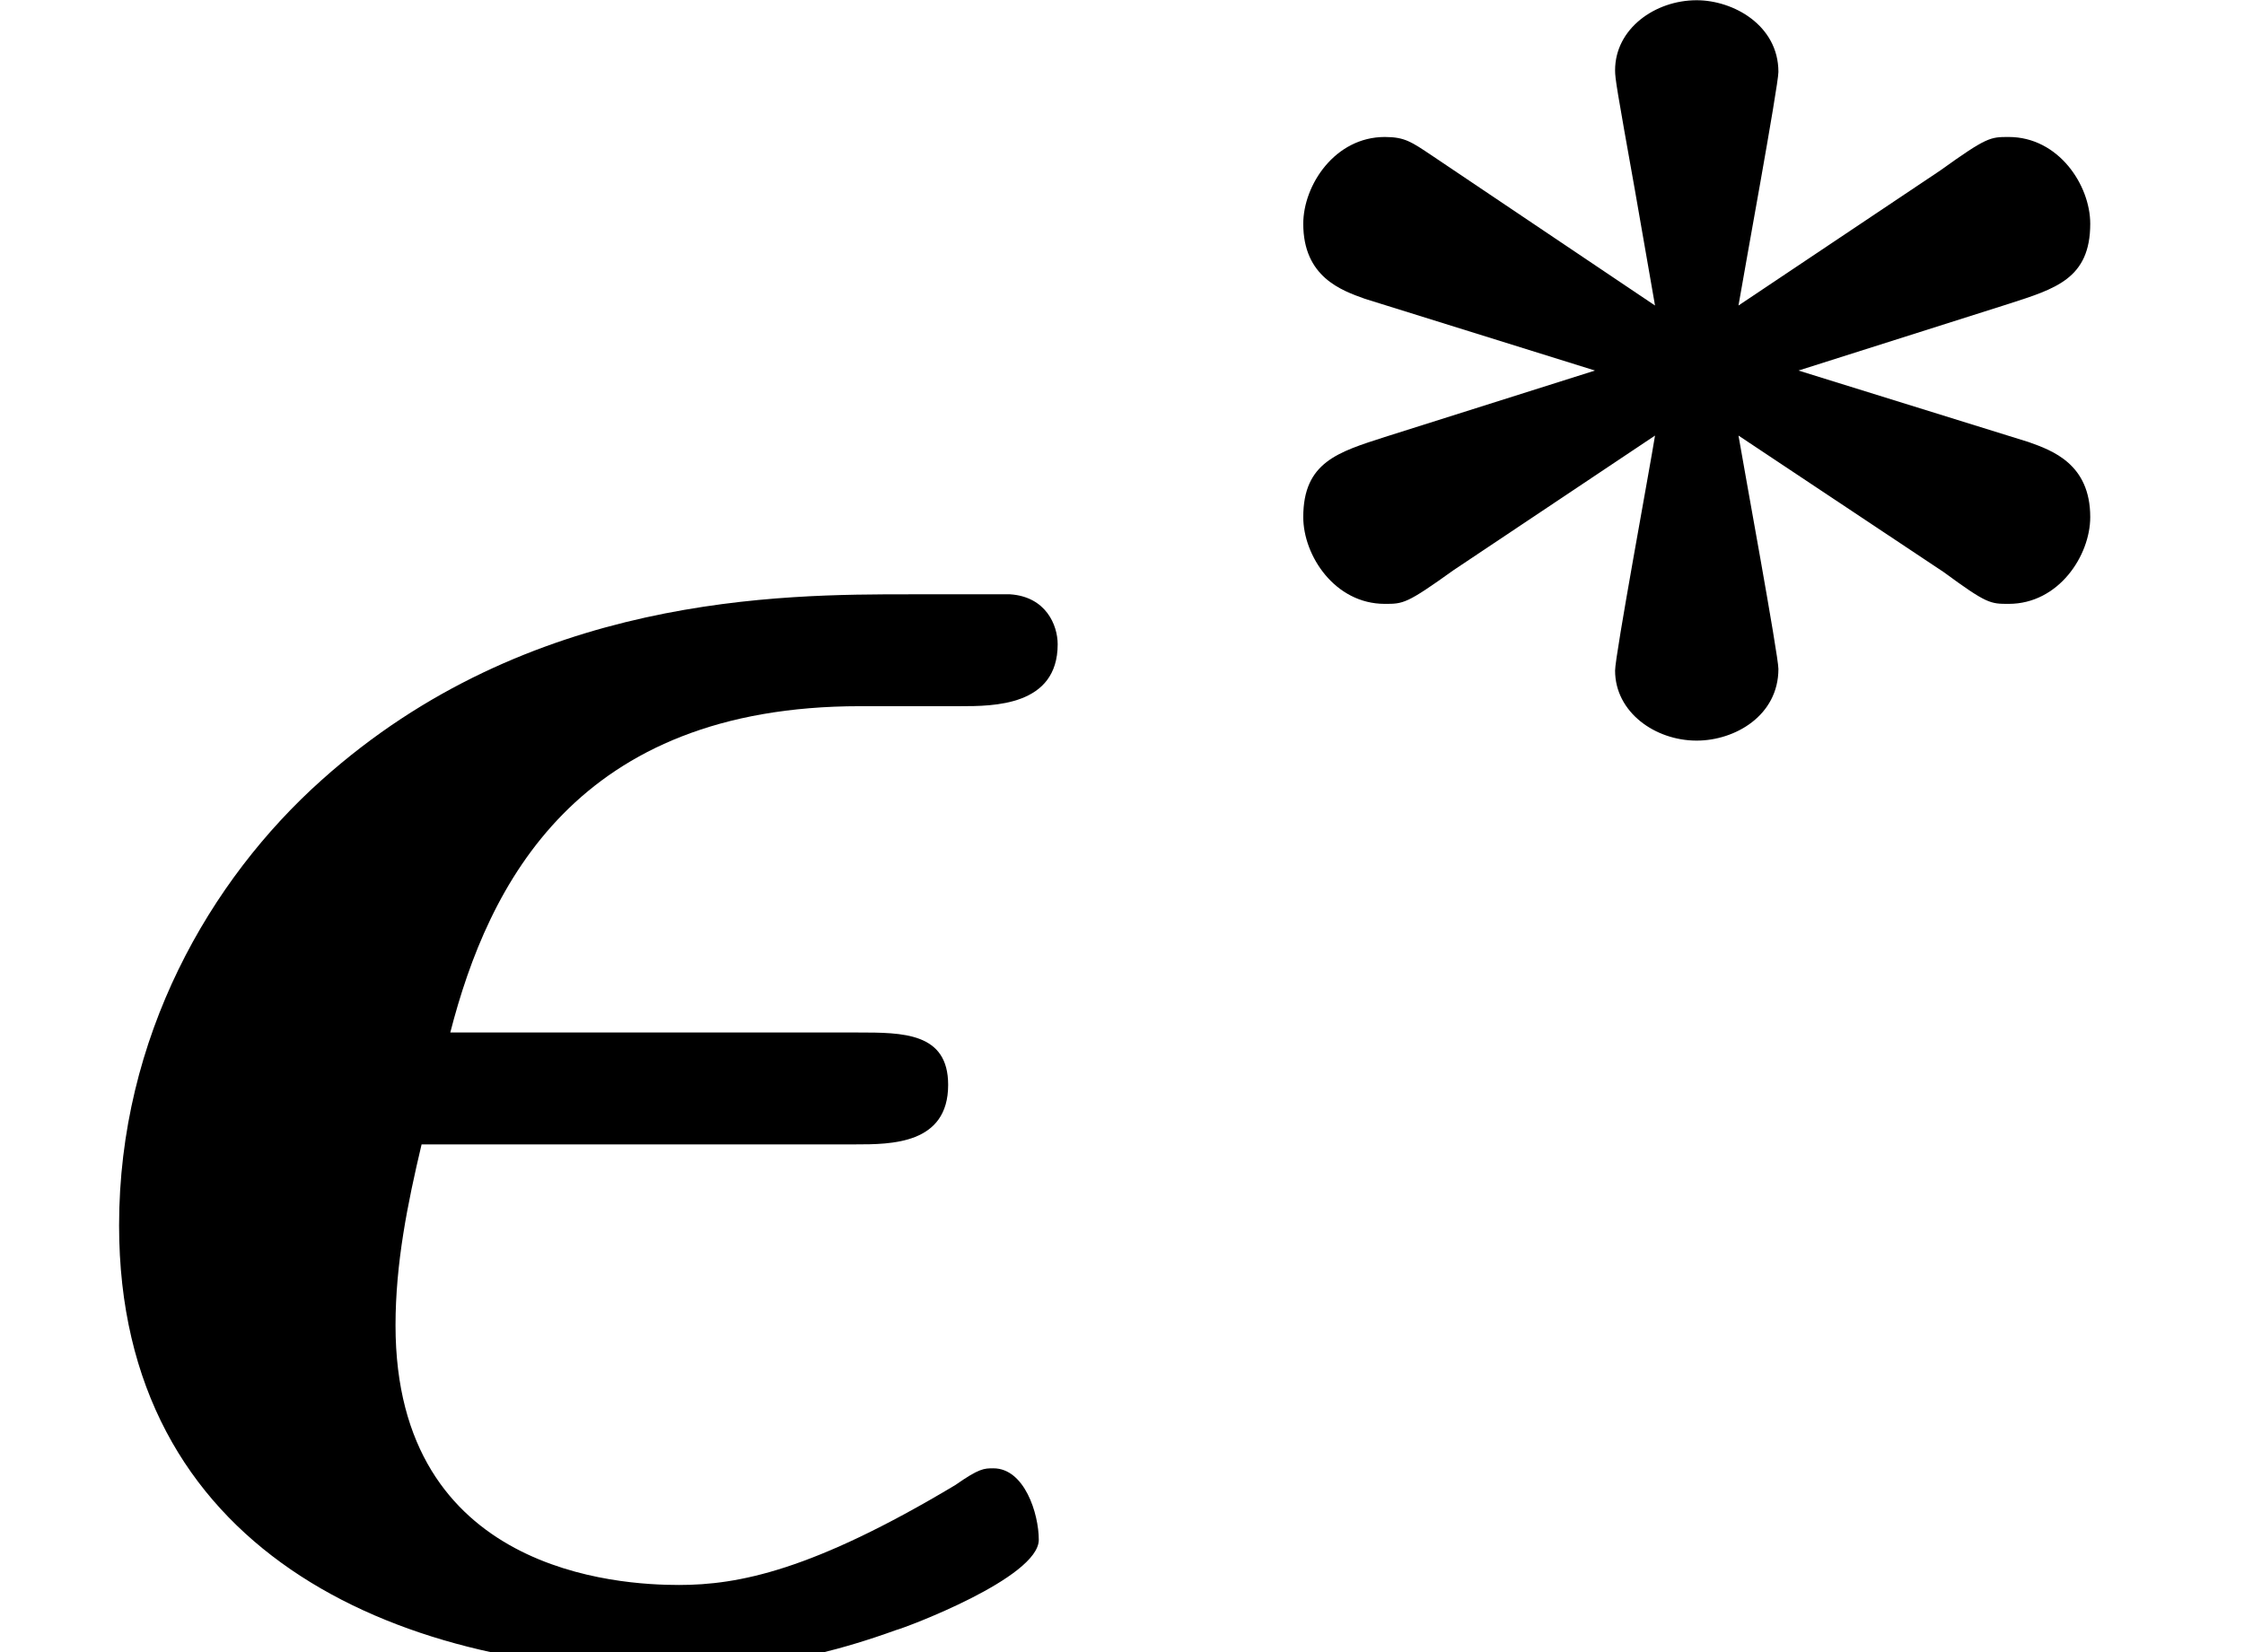
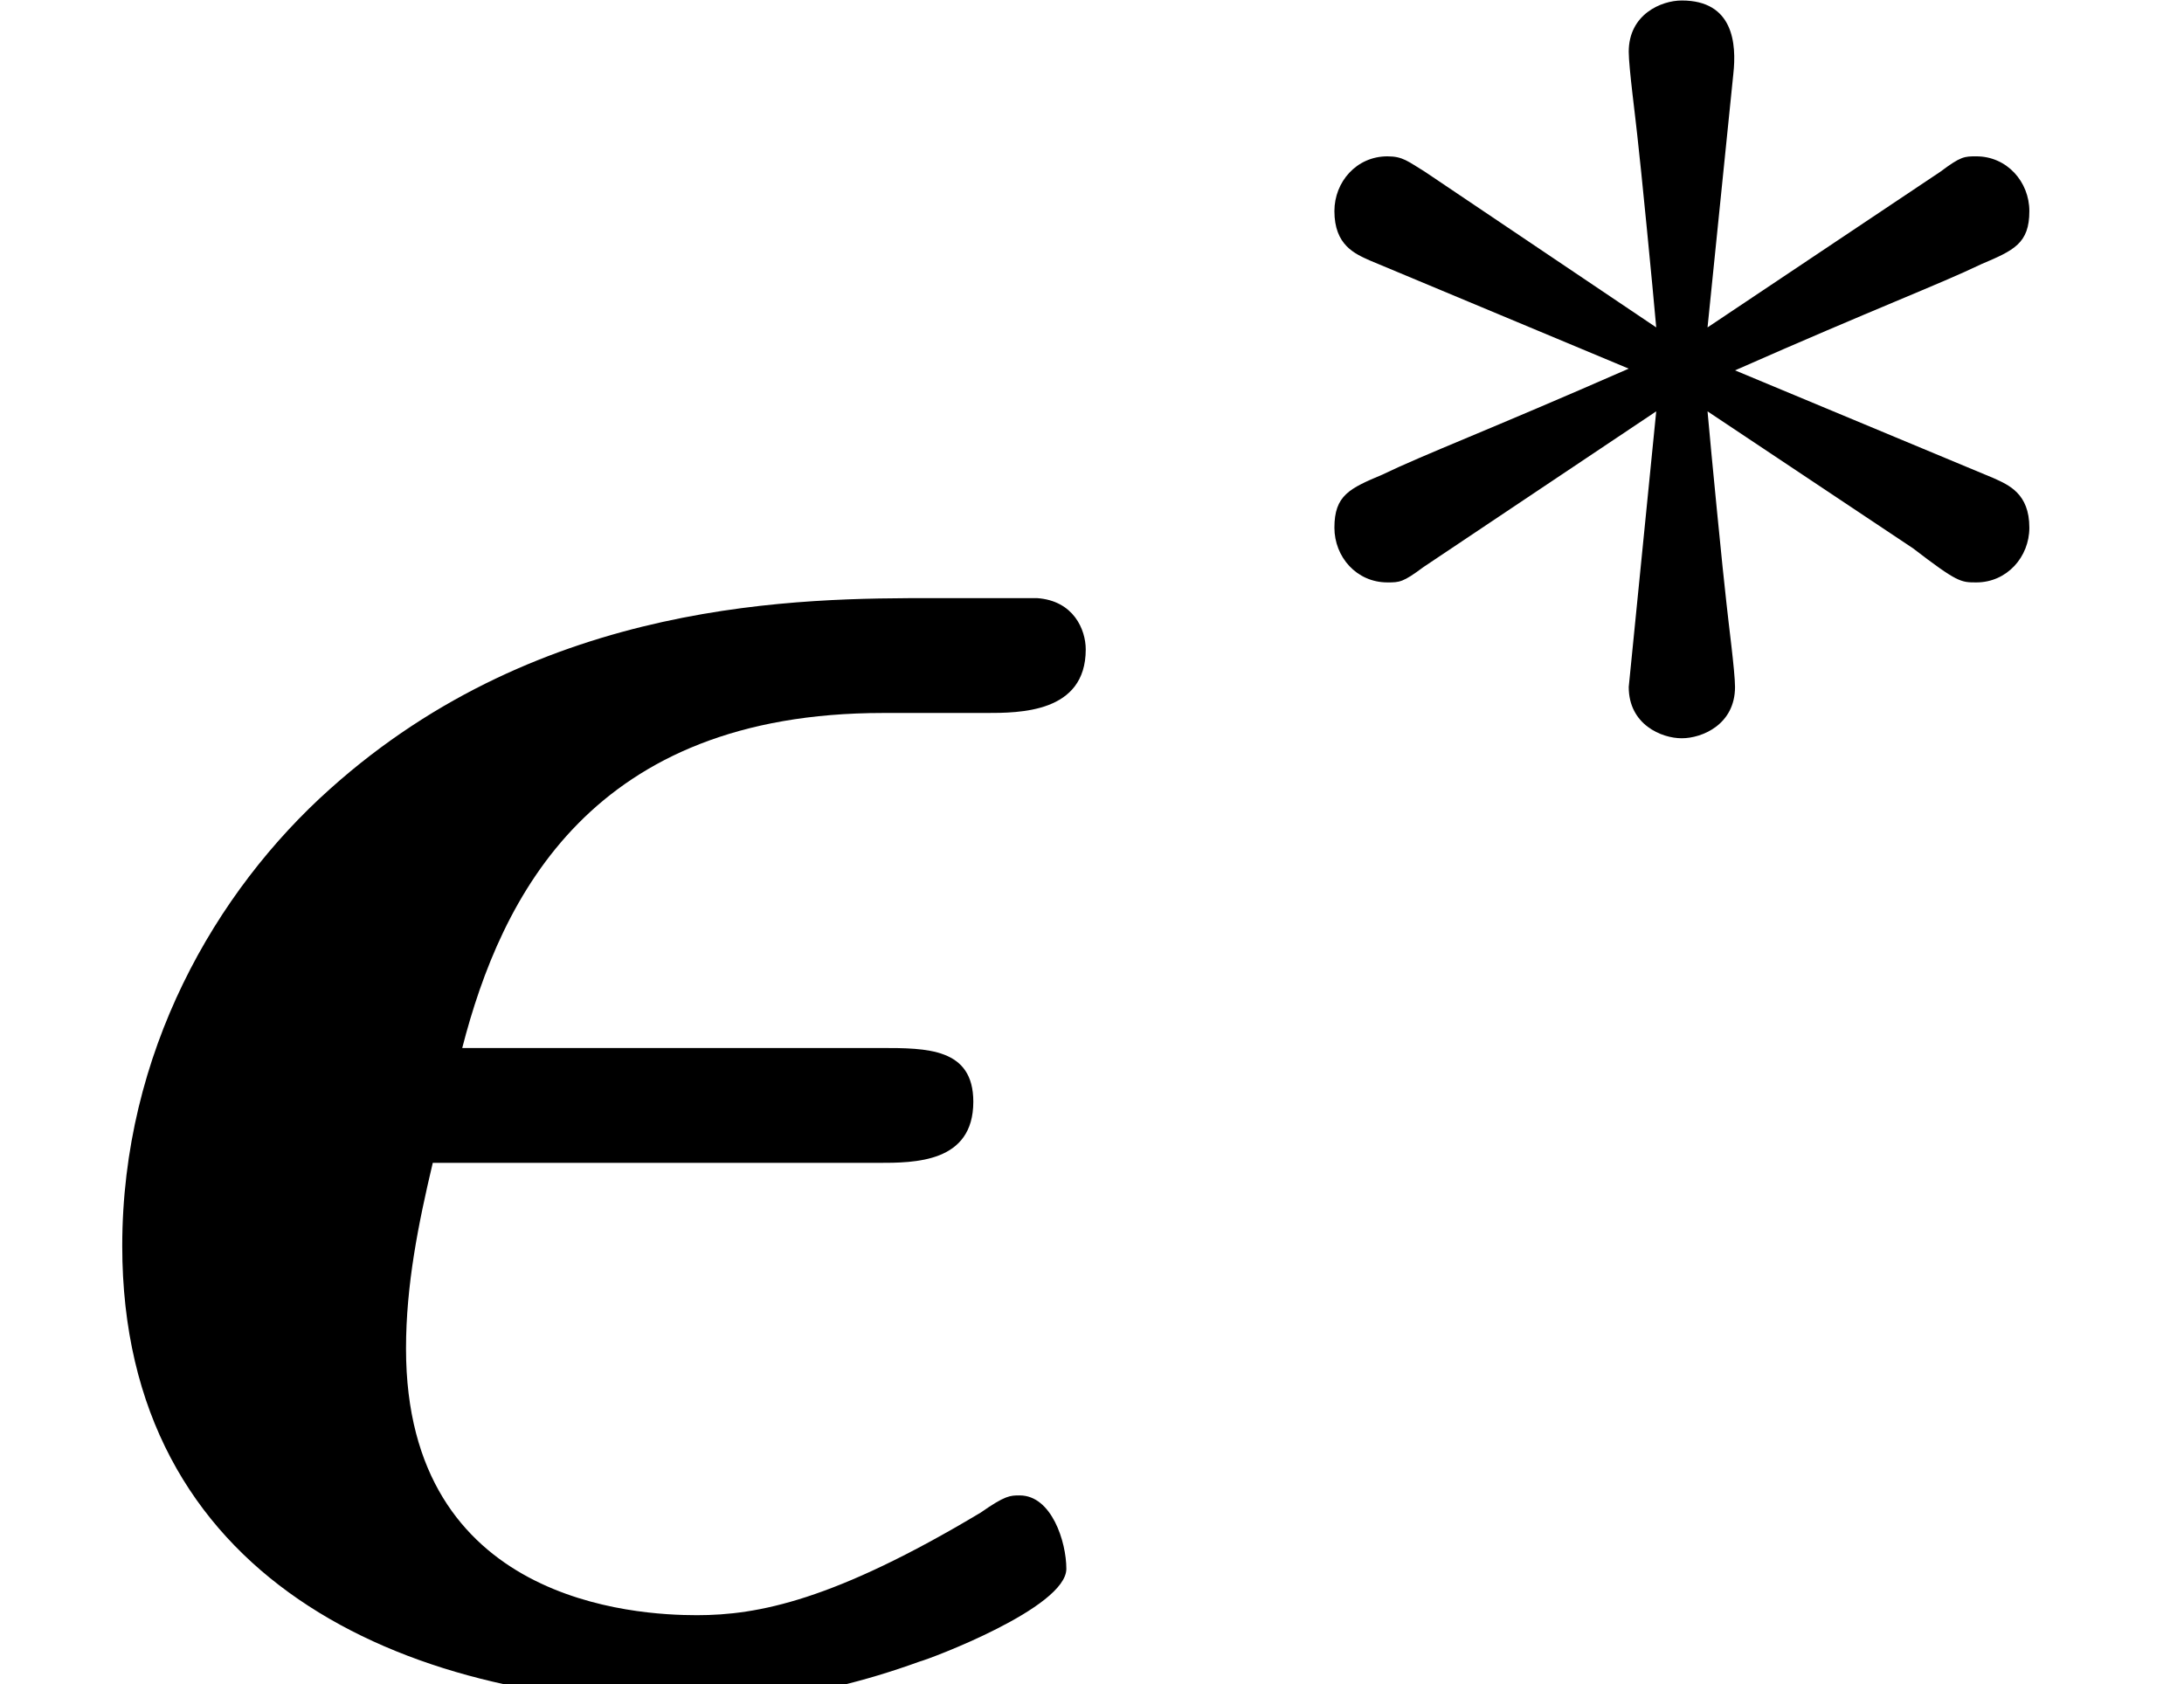
- <svg xmlns="http://www.w3.org/2000/svg" xmlns:xlink="http://www.w3.org/1999/xlink" version="1.1" width="9.384pt" height="6.909pt" viewBox="-72 -72 9.384 6.909">
+ <svg xmlns="http://www.w3.org/2000/svg" xmlns:xlink="http://www.w3.org/1999/xlink" version="1.1" width="8.897pt" height="6.86pt" viewBox="-72 -72 8.897 6.86">
  <defs>
-     <path id="g0-3" d="M1.172-2.643C1.088-2.699 1.06-2.72 .976-2.72C.767-2.72 .635-2.518 .635-2.357C.635-2.134 .795-2.078 .893-2.043L1.855-1.743L.976-1.465C.781-1.402 .635-1.36 .635-1.13C.635-.969 .767-.767 .976-.767C1.053-.767 1.067-.767 1.262-.907L2.106-1.471C2.085-1.339 1.939-.551 1.939-.488C1.939-.314 2.106-.195 2.28-.195C2.441-.195 2.622-.3 2.622-.495C2.622-.551 2.476-1.346 2.455-1.471L3.313-.9C3.494-.767 3.508-.767 3.585-.767C3.794-.767 3.926-.969 3.926-1.13C3.926-1.353 3.766-1.409 3.668-1.444L2.706-1.743L3.585-2.022C3.78-2.085 3.926-2.127 3.926-2.357C3.926-2.518 3.794-2.72 3.585-2.72C3.508-2.72 3.494-2.72 3.299-2.58L2.455-2.015C2.476-2.141 2.622-2.936 2.622-2.992C2.622-3.187 2.434-3.292 2.28-3.292C2.106-3.292 1.939-3.173 1.939-2.999C1.939-2.964 1.946-2.922 2.022-2.497L2.106-2.015L1.172-2.643Z" />
-     <path id="g1-15" d="M3.577-2.122C3.726-2.122 3.965-2.122 3.965-2.371C3.965-2.59 3.776-2.59 3.587-2.59H1.883C2.042-3.208 2.411-3.955 3.597-3.955H4.015C4.154-3.955 4.423-3.955 4.423-4.214C4.423-4.294 4.374-4.413 4.224-4.423H3.806C3.268-4.423 2.212-4.423 1.345-3.646C.877-3.228 .498-2.57 .498-1.783C.498-.428 1.644 .08 2.809 .08C2.949 .08 3.278 .08 3.746-.09C3.786-.1 4.344-.309 4.344-.468C4.344-.578 4.284-.767 4.154-.767C4.115-.767 4.095-.767 3.995-.697C3.397-.339 3.088-.279 2.839-.279S1.654-.329 1.654-1.365C1.654-1.624 1.704-1.873 1.763-2.122H3.577Z" />
+     <path id="g0-15" d="M3.577-2.122C3.726-2.122 3.965-2.122 3.965-2.371C3.965-2.59 3.776-2.59 3.587-2.59H1.883C2.042-3.208 2.411-3.955 3.597-3.955H4.015C4.154-3.955 4.423-3.955 4.423-4.214C4.423-4.294 4.374-4.413 4.224-4.423H3.806C3.268-4.423 2.212-4.423 1.345-3.646C.877-3.228 .498-2.57 .498-1.783C.498-.428 1.644 .08 2.809 .08C2.949 .08 3.278 .08 3.746-.09C3.786-.1 4.344-.309 4.344-.468C4.344-.578 4.284-.767 4.154-.767C4.115-.767 4.095-.767 3.995-.697C3.397-.339 3.088-.279 2.839-.279S1.654-.329 1.654-1.365C1.654-1.624 1.704-1.873 1.763-2.122H3.577Z" />
+     <path id="g1-3" d="M2.253-1.736C2.824-1.988 3.082-2.085 3.257-2.169C3.389-2.225 3.452-2.253 3.452-2.385C3.452-2.504 3.361-2.608 3.236-2.608C3.187-2.608 3.173-2.608 3.089-2.545L2.141-1.911L2.246-2.943C2.26-3.068 2.246-3.243 2.036-3.243C1.953-3.243 1.82-3.187 1.82-3.034C1.82-2.971 1.848-2.762 1.855-2.692C1.869-2.573 1.918-2.071 1.932-1.911L.99-2.545C.921-2.587 .9-2.608 .837-2.608C.711-2.608 .621-2.504 .621-2.385C.621-2.246 .704-2.211 .767-2.183L1.82-1.743C1.248-1.492 .99-1.395 .816-1.311C.683-1.255 .621-1.227 .621-1.095C.621-.976 .711-.872 .837-.872C.886-.872 .9-.872 .983-.934L1.932-1.569L1.82-.446C1.82-.293 1.953-.237 2.036-.237S2.253-.293 2.253-.446C2.253-.509 2.225-.718 2.218-.788C2.204-.907 2.155-1.409 2.141-1.569L2.978-1.011C3.159-.872 3.173-.872 3.236-.872C3.361-.872 3.452-.976 3.452-1.095C3.452-1.234 3.368-1.269 3.306-1.297L2.253-1.736Z" />
  </defs>
  <g id="page1">
-     <use x="-72" y="-65.091" xlink:href="#g1-15" />
-     <use x="-67.185" y="-68.707" xlink:href="#g0-3" />
+     <use x="-72" y="-65.14" xlink:href="#g0-15" />
+     <use x="-67.185" y="-68.755" xlink:href="#g1-3" />
  </g>
</svg>
